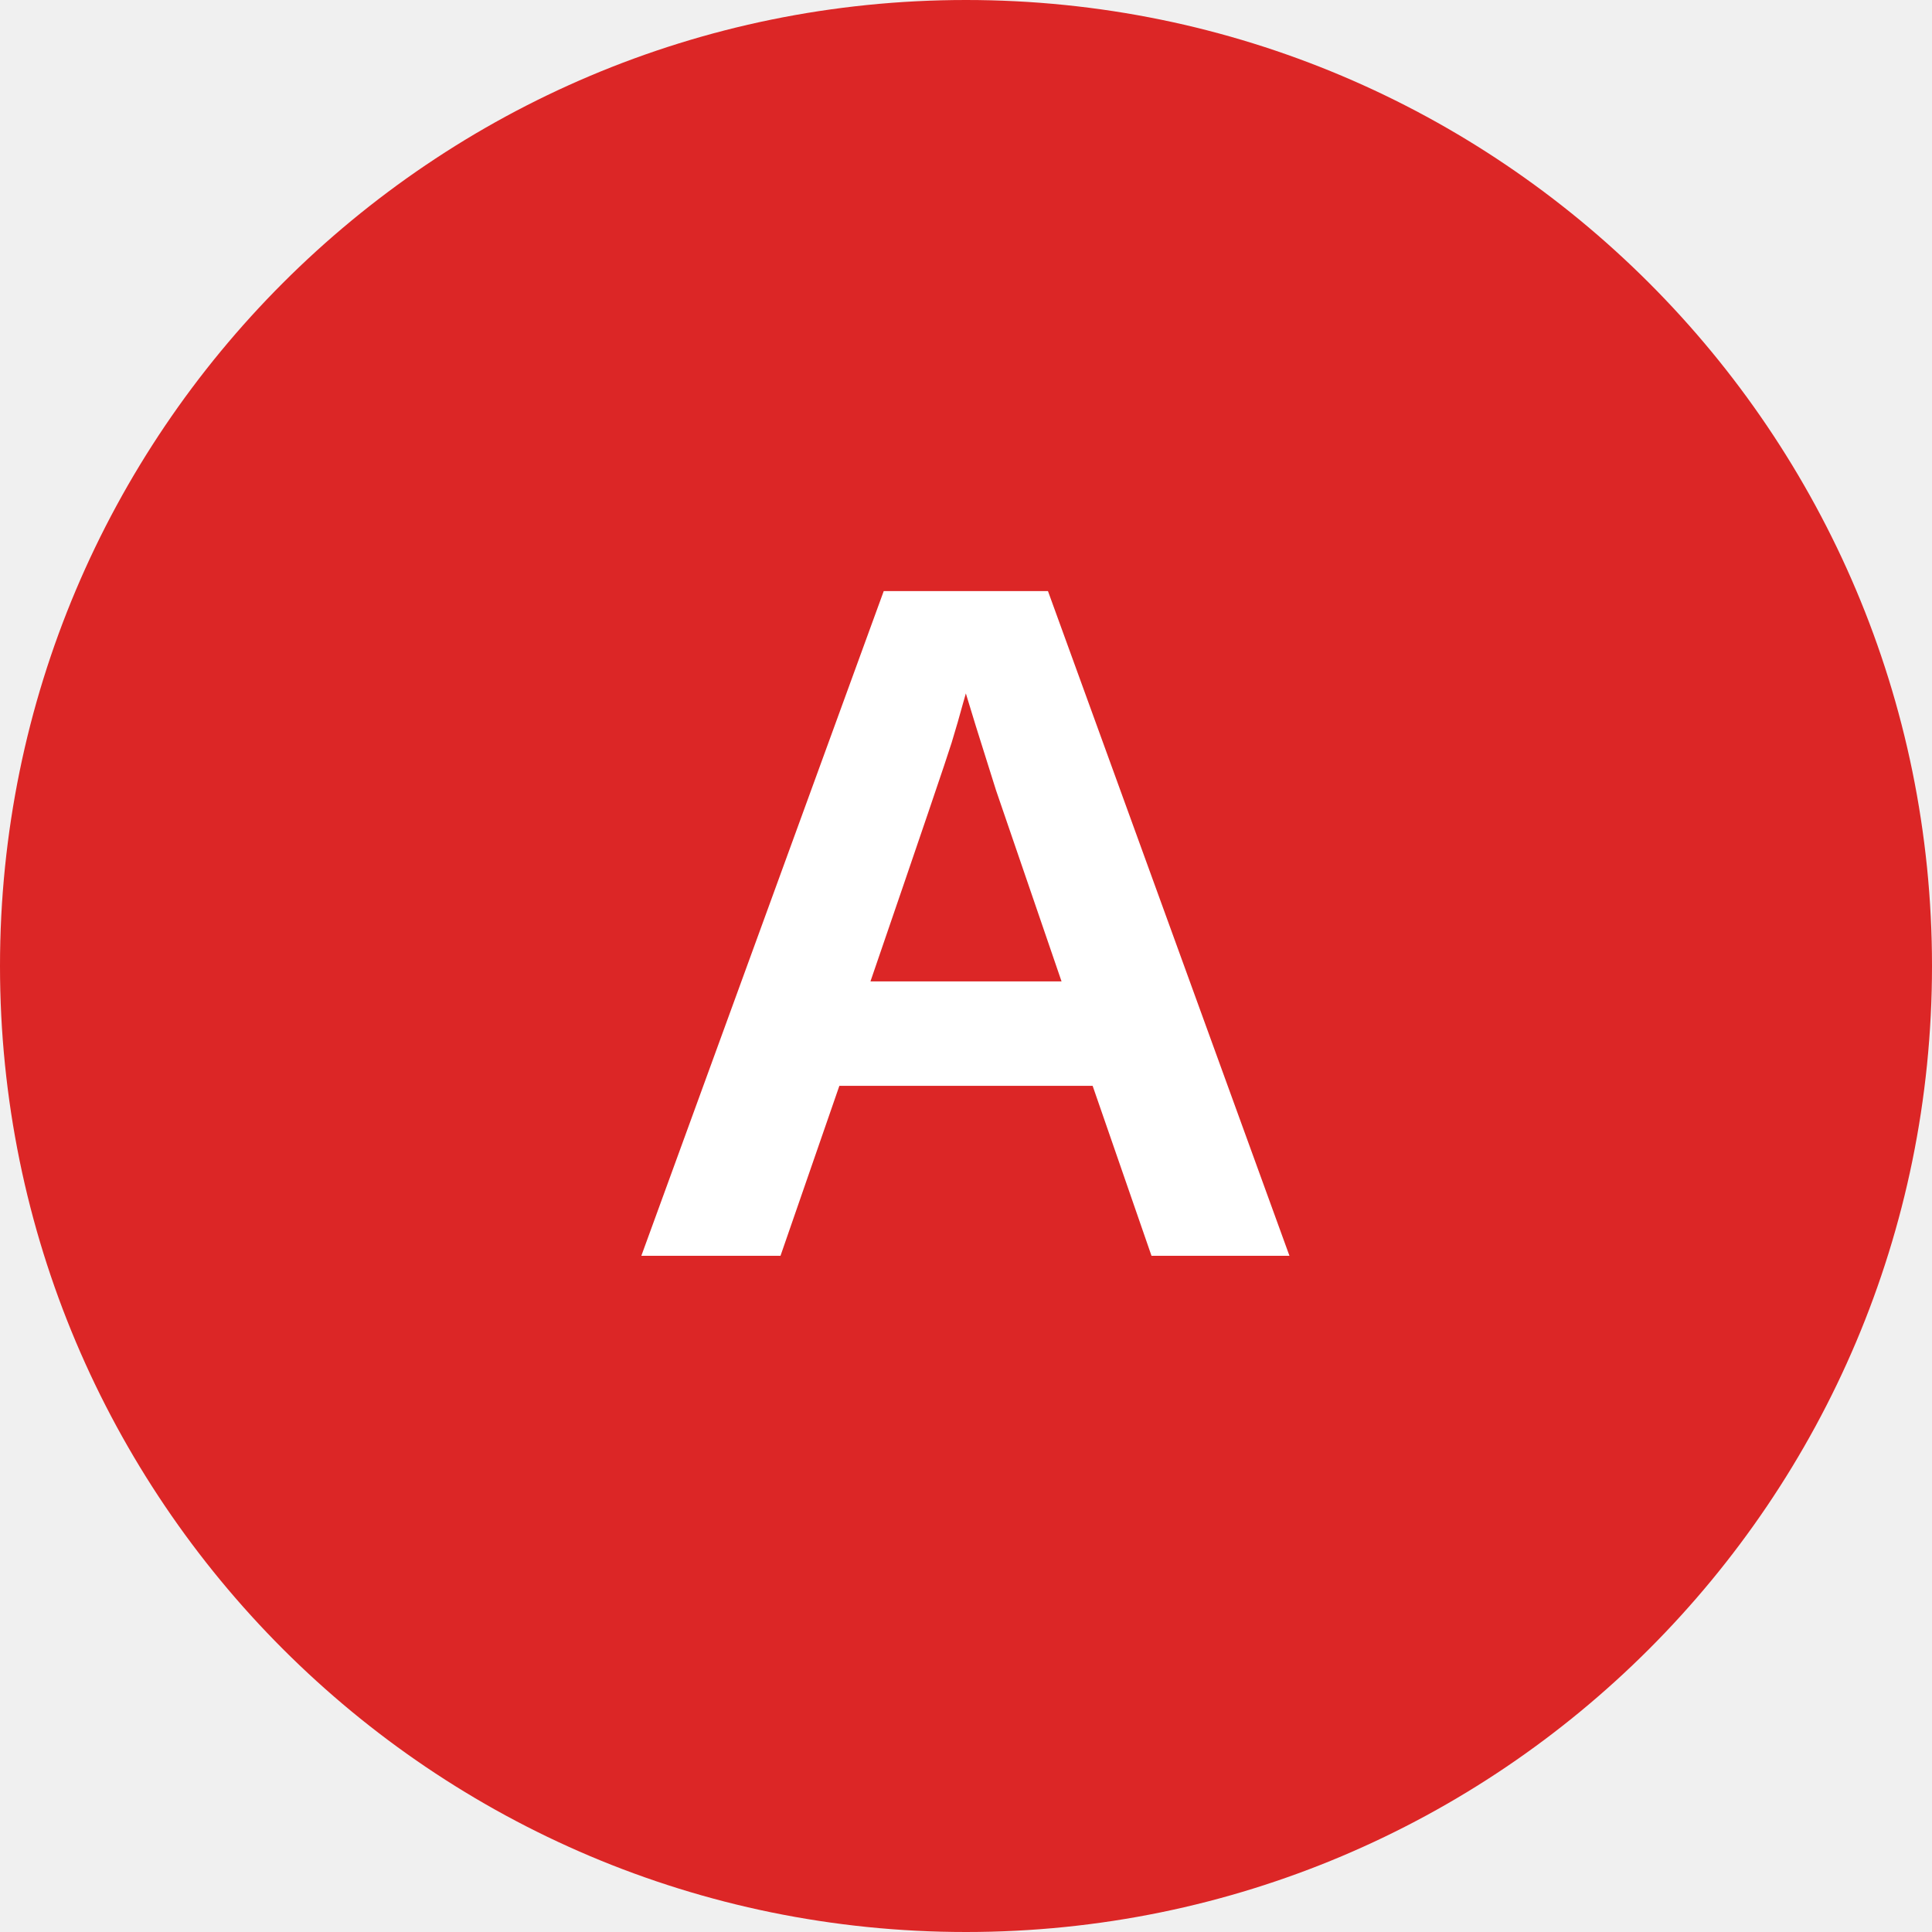
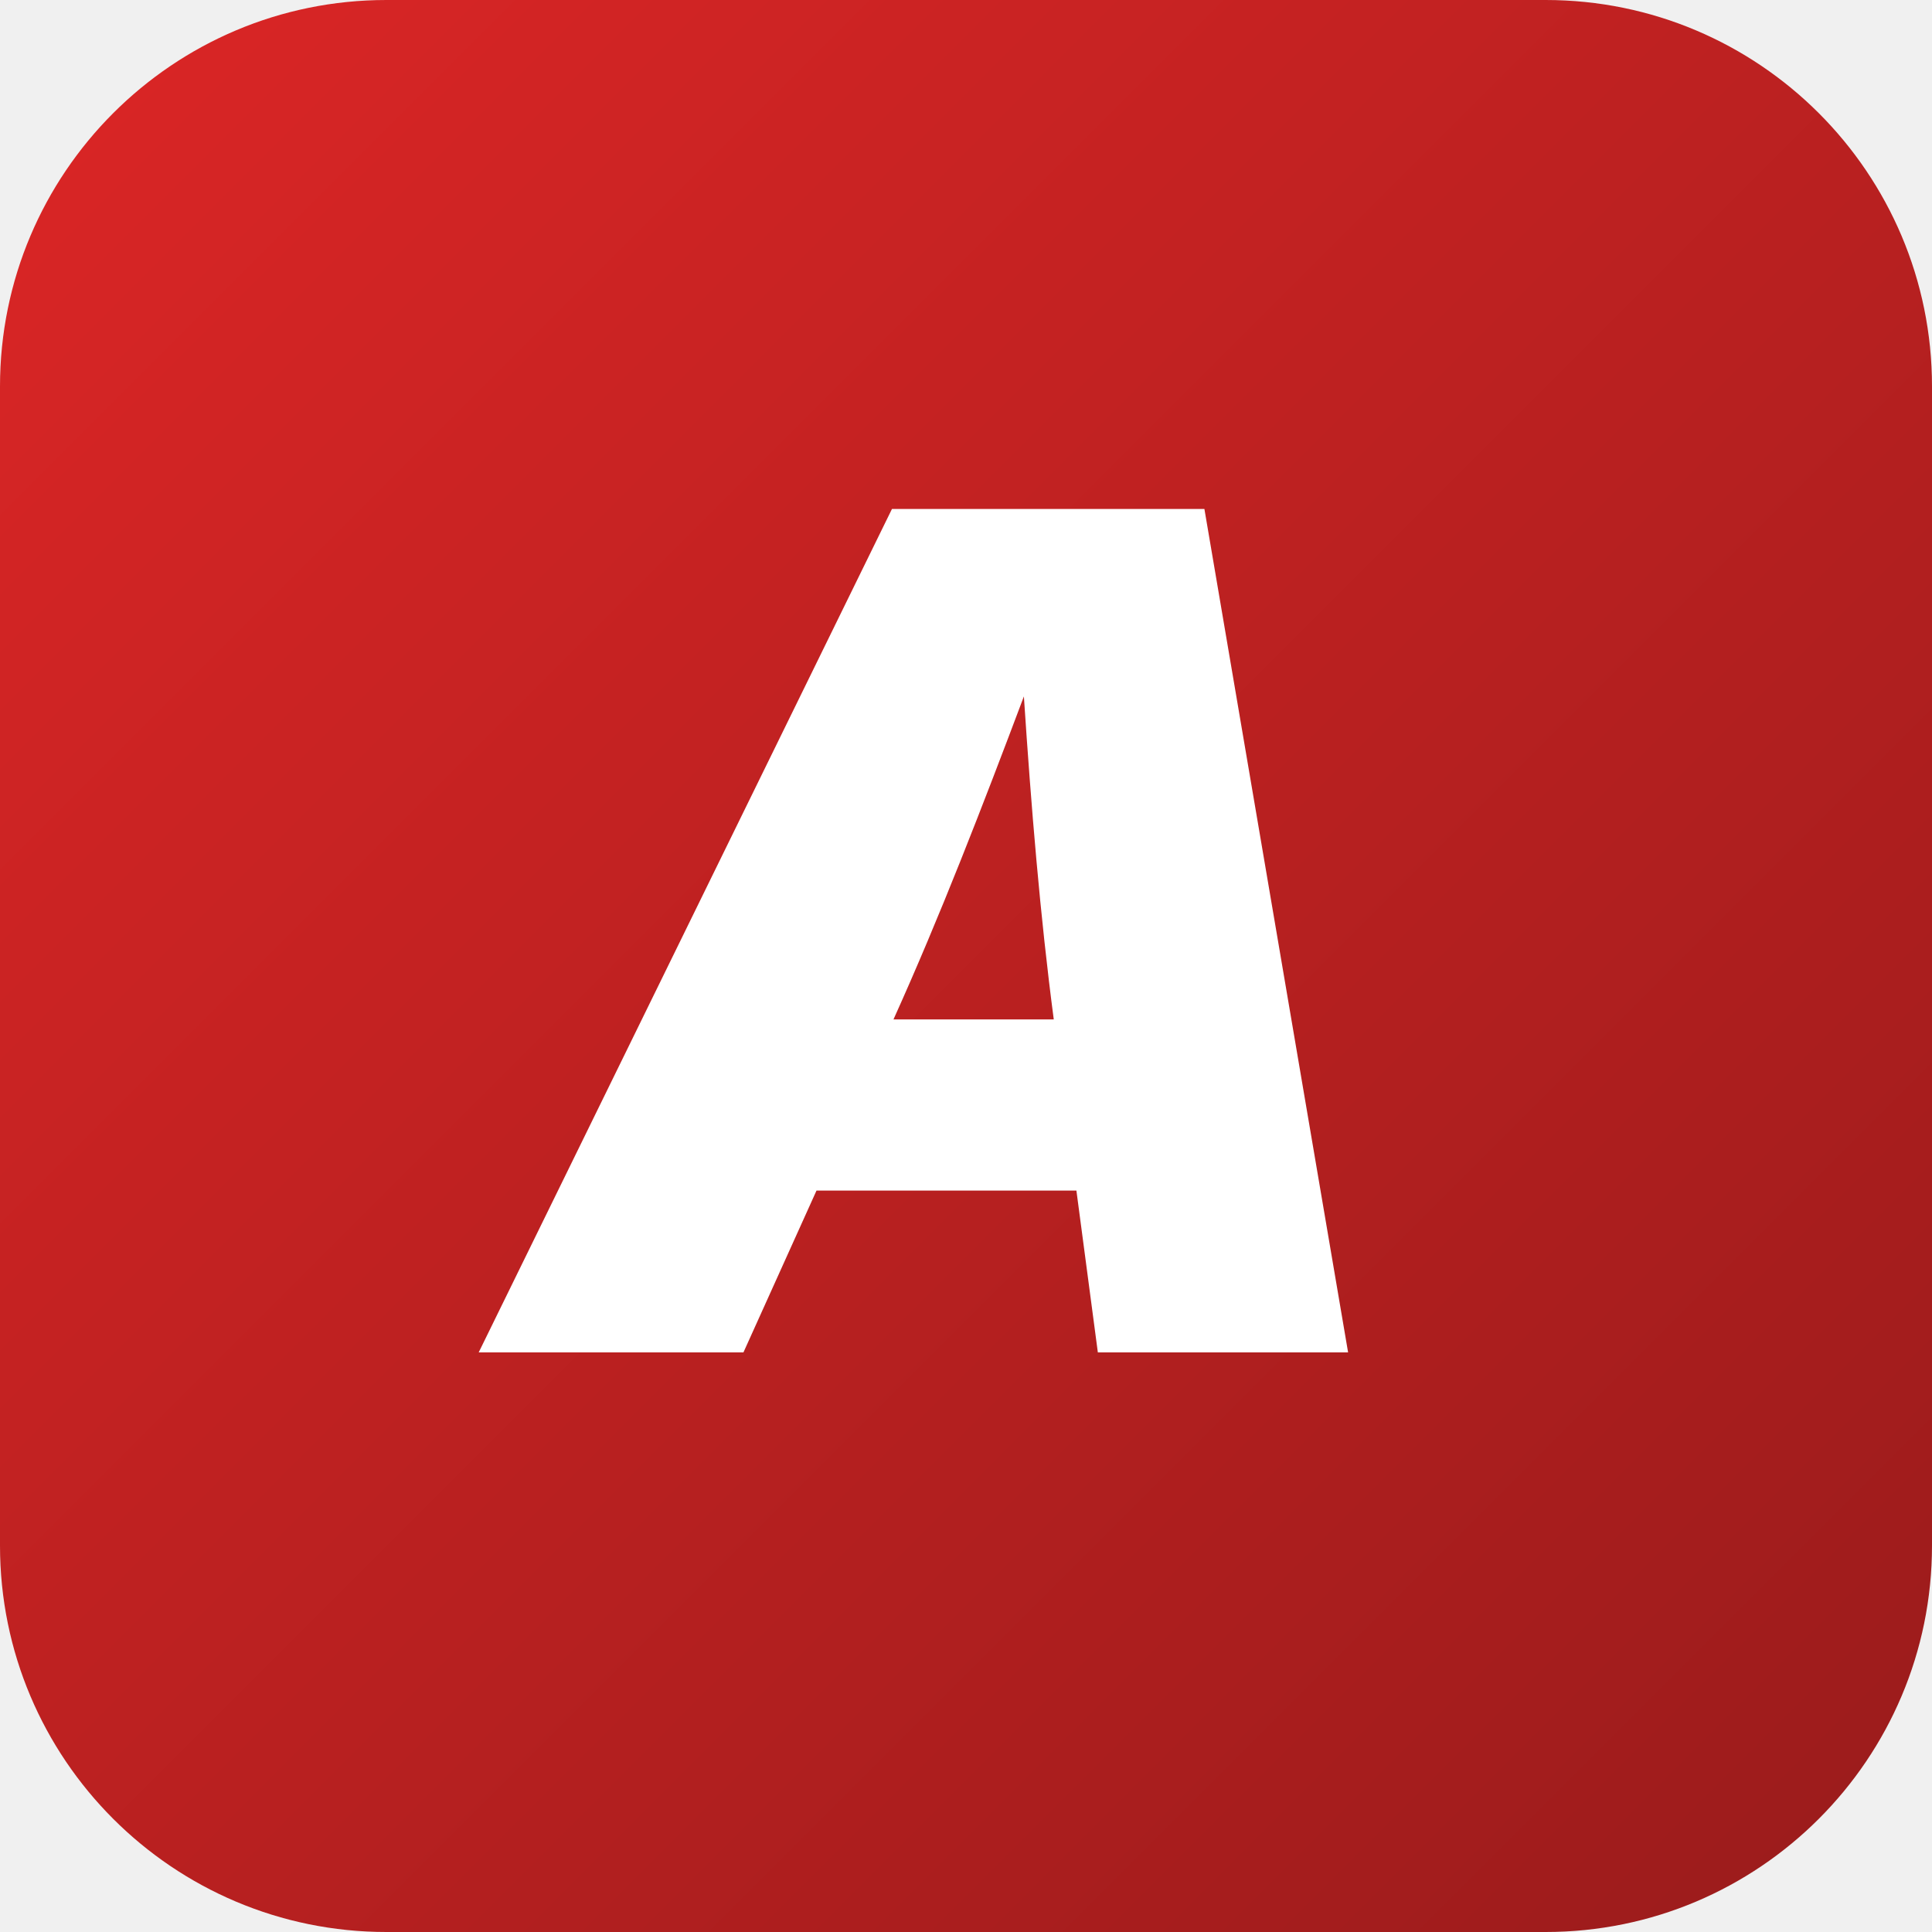
<svg xmlns="http://www.w3.org/2000/svg" viewBox="0 0 100 100">
-   <circle cx="50" cy="50" r="50" fill="#dc2626" />
-   <text x="50" y="65" font-family="Arial, sans-serif" font-size="50" font-weight="bold" fill="white" text-anchor="middle">A</text>
+   <defs>
+     <linearGradient id="grad" x1="0%" y1="0%" x2="100%" y2="100%">
+       <stop offset="0%" style="stop-color:#dc2626;stop-opacity:1" />
+       <stop offset="100%" style="stop-color:#991b1b;stop-opacity:1" />
+     </linearGradient>
+   </defs>
+   <rect width="100" height="100" rx="20" fill="url(#grad)" />
+   <text x="50" y="70" font-family="system-ui, -apple-system, sans-serif" font-size="60" font-weight="900" font-style="italic" fill="white" text-anchor="middle">A</text>
</svg>
